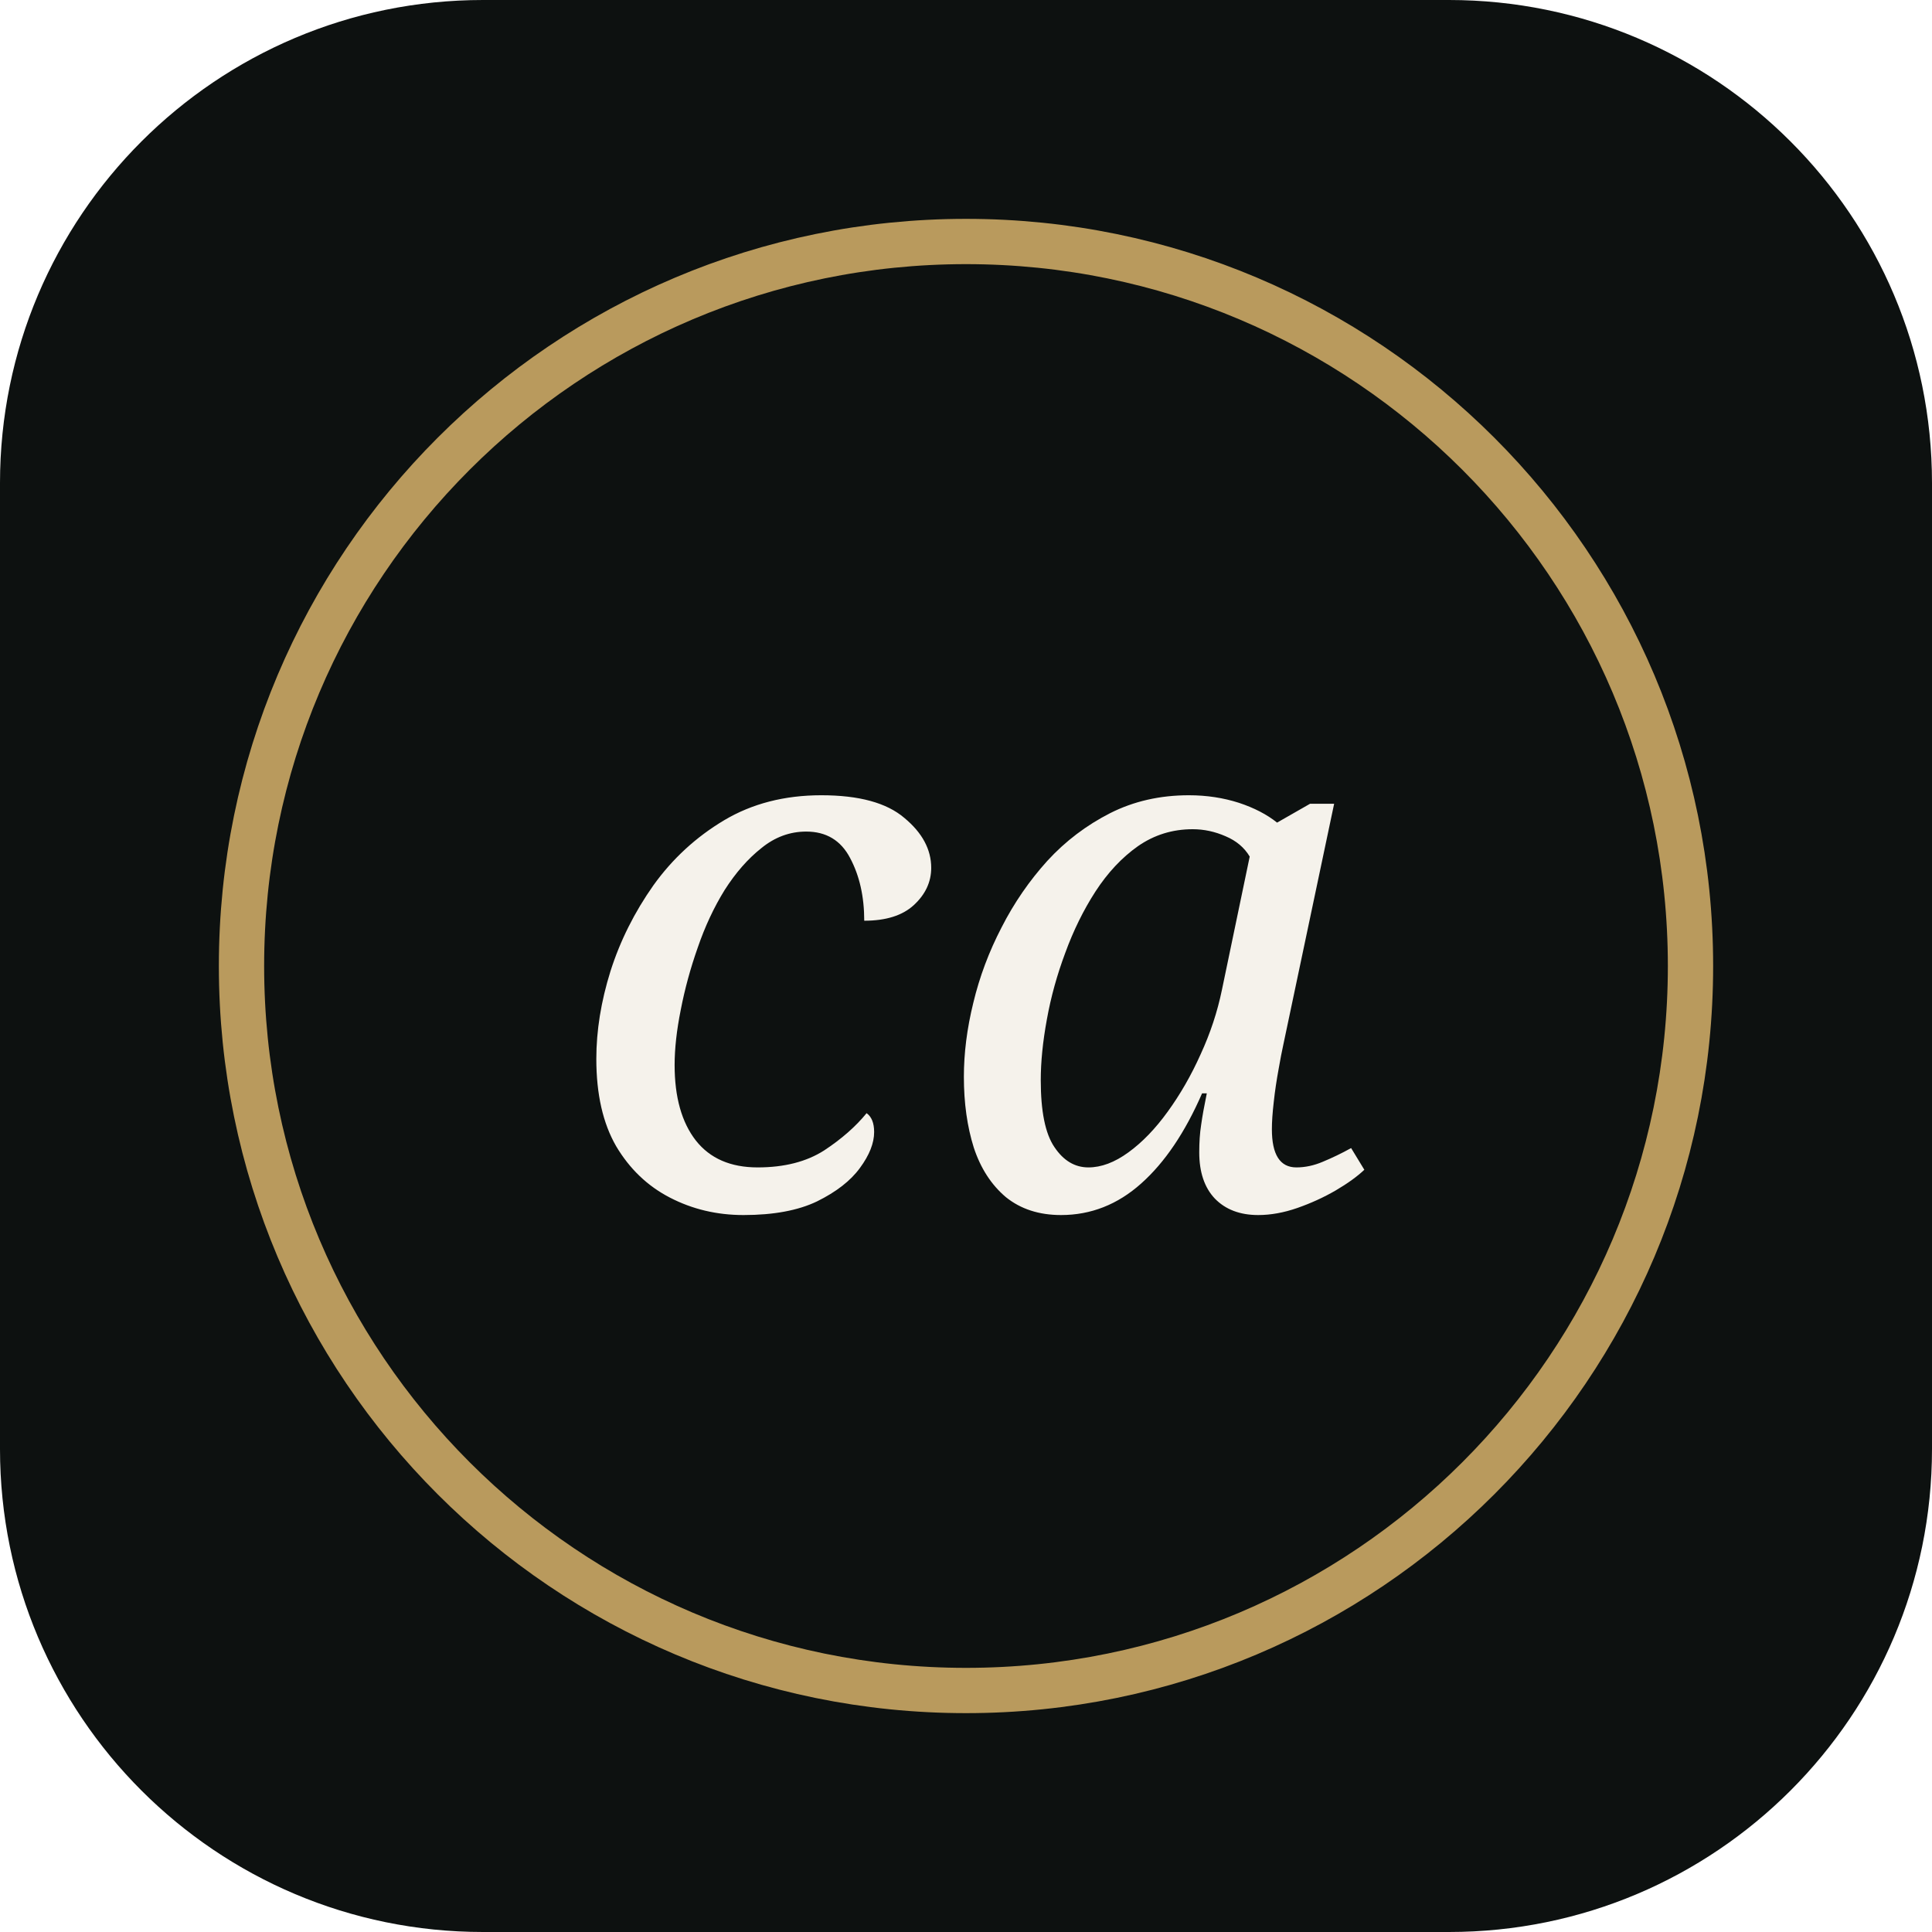
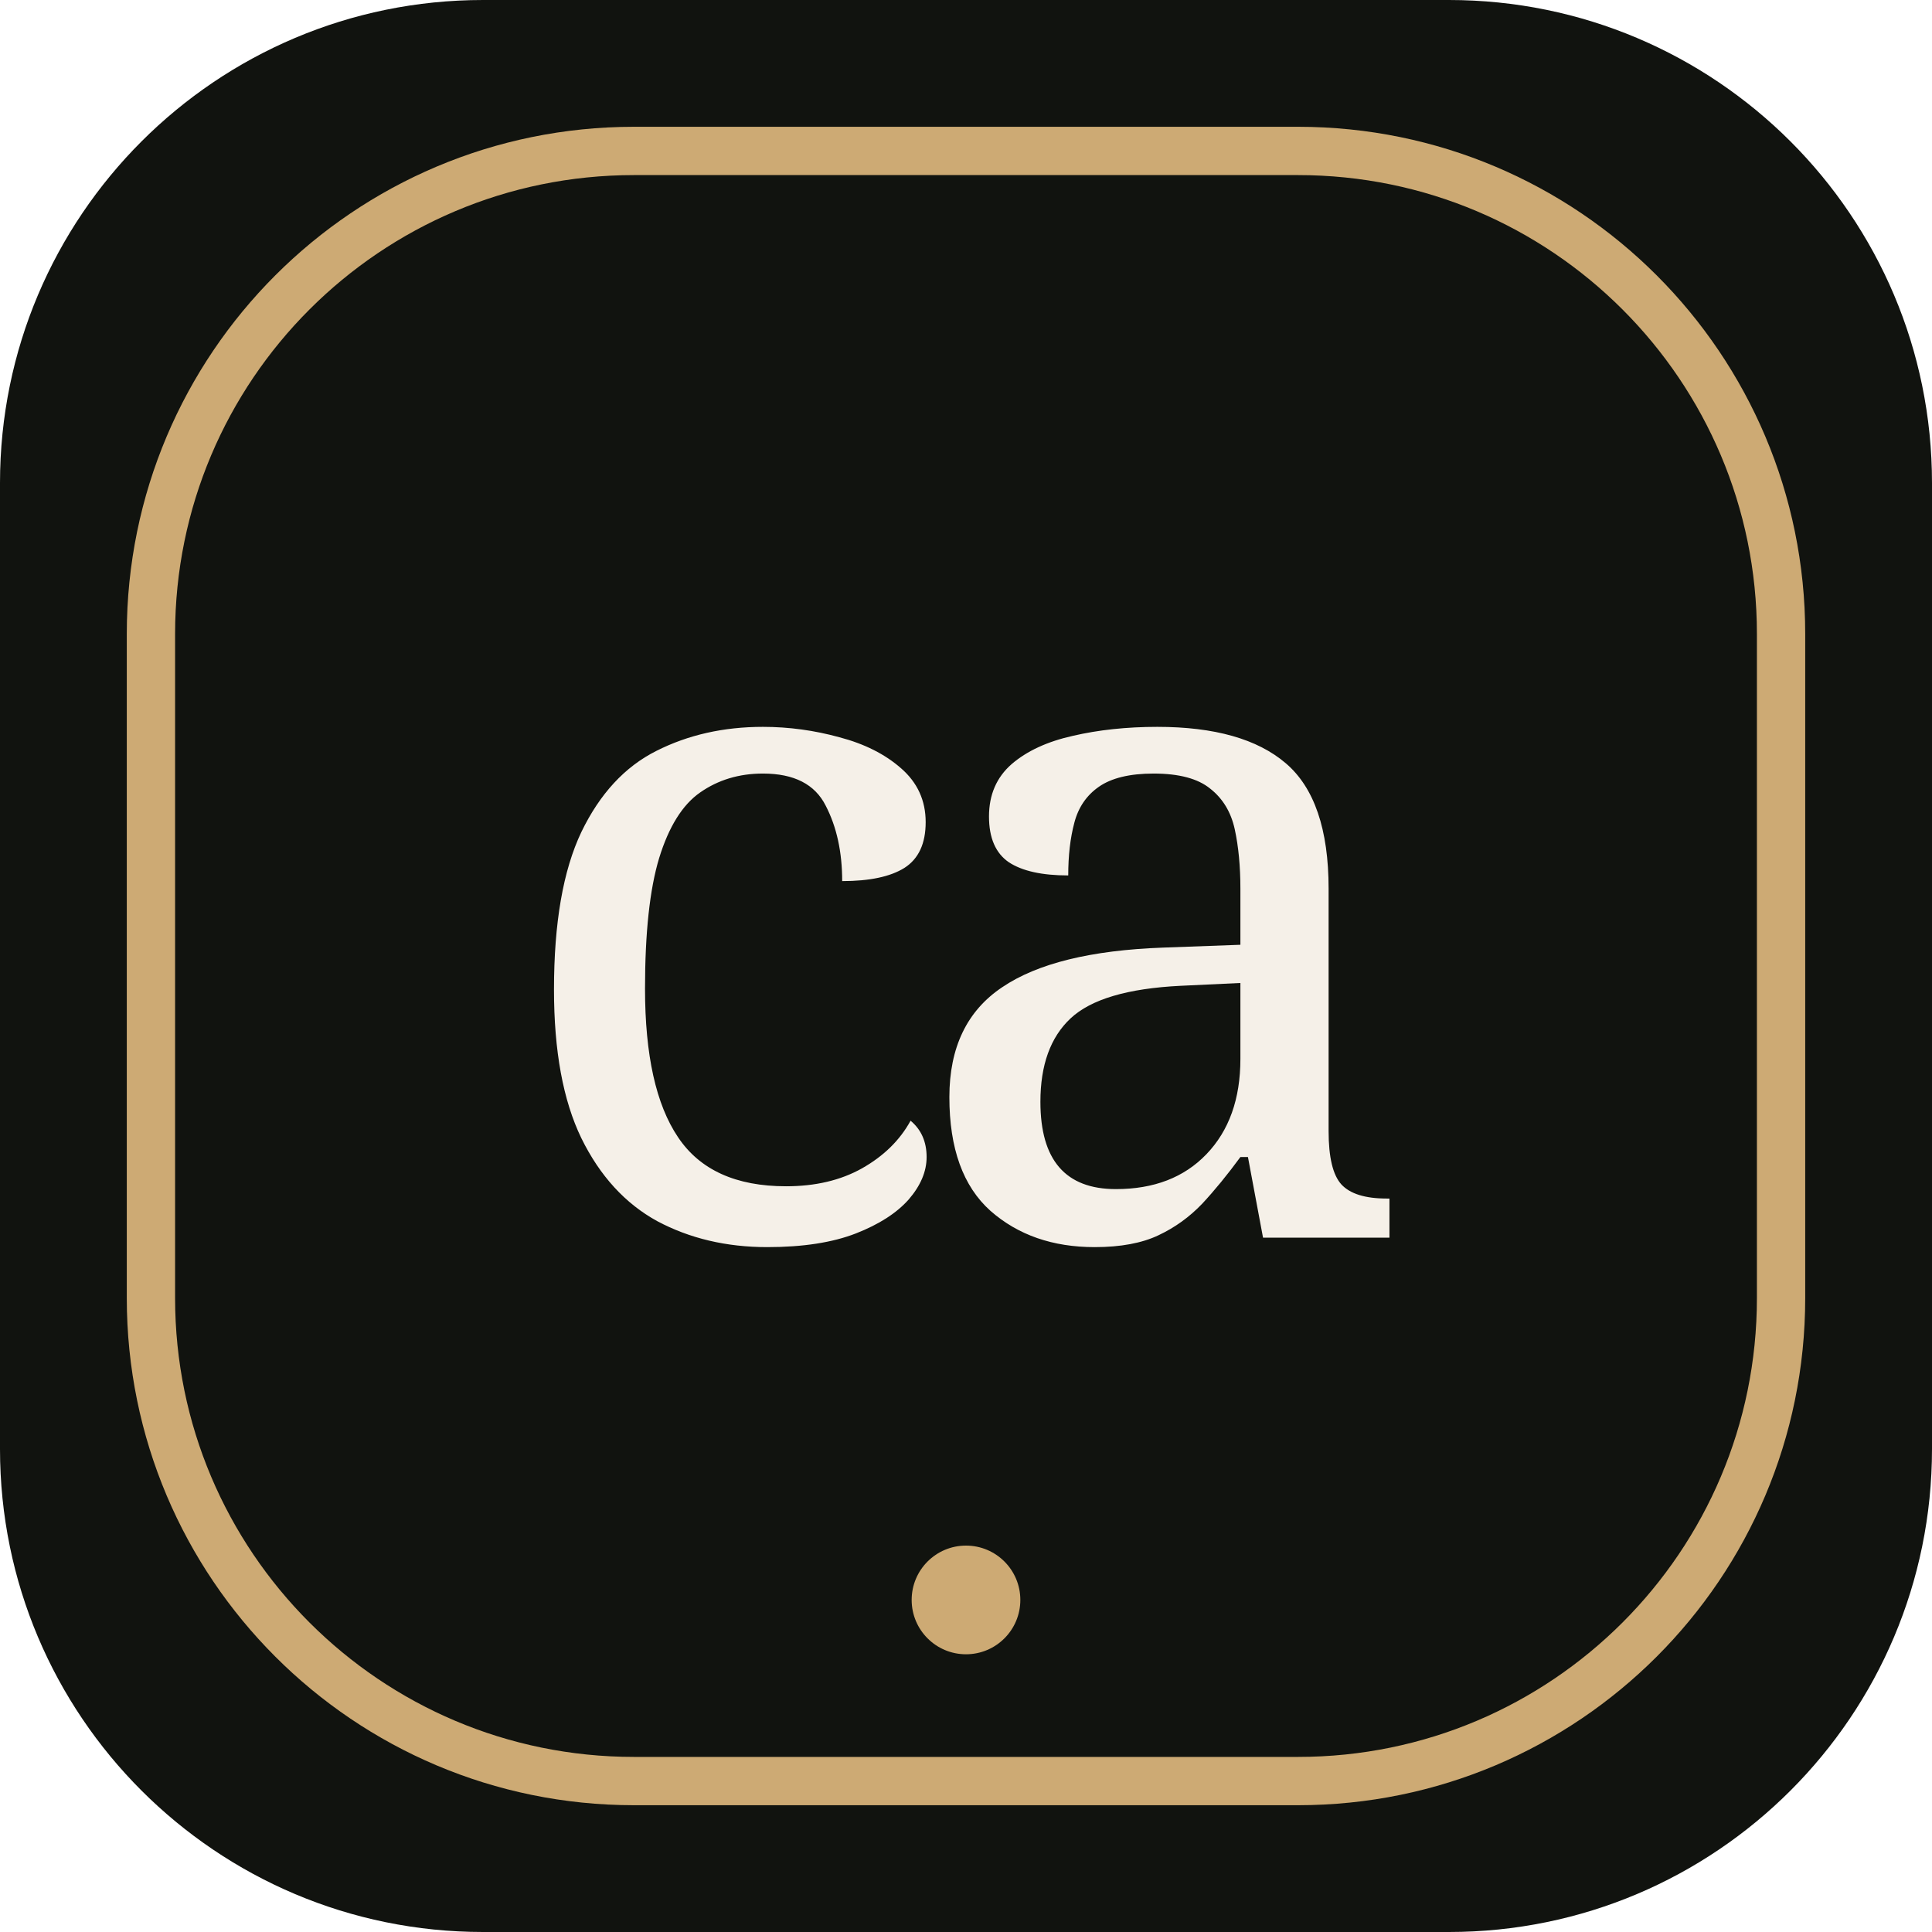
<svg xmlns="http://www.w3.org/2000/svg" viewBox="0 0 64 64">
-   <rect width="64" height="64" rx="16" fill="#0d1110" />
-   <circle cx="32" cy="32" r="24" fill="none" stroke="#b99a5d" stroke-width="1.5" />
-   <text x="32" y="40" fill="#f5f2eb" font-family="Georgia,serif" font-size="25" font-style="italic" text-anchor="middle">ca</text>
+   <rect width="64" height="64" rx="16" fill="#11130f" />
+   <rect x="5" y="5" width="54" height="54" rx="16" fill="none" stroke="#cdaa74" stroke-width="1.6" />
+   <text x="32" y="41" text-anchor="middle" font-family="Georgia,serif" font-size="31" fill="#f5f0e8" letter-spacing="-2">ca</text>
+   <circle cx="32" cy="53" r="1.8" fill="#cdaa74" />
</svg>
